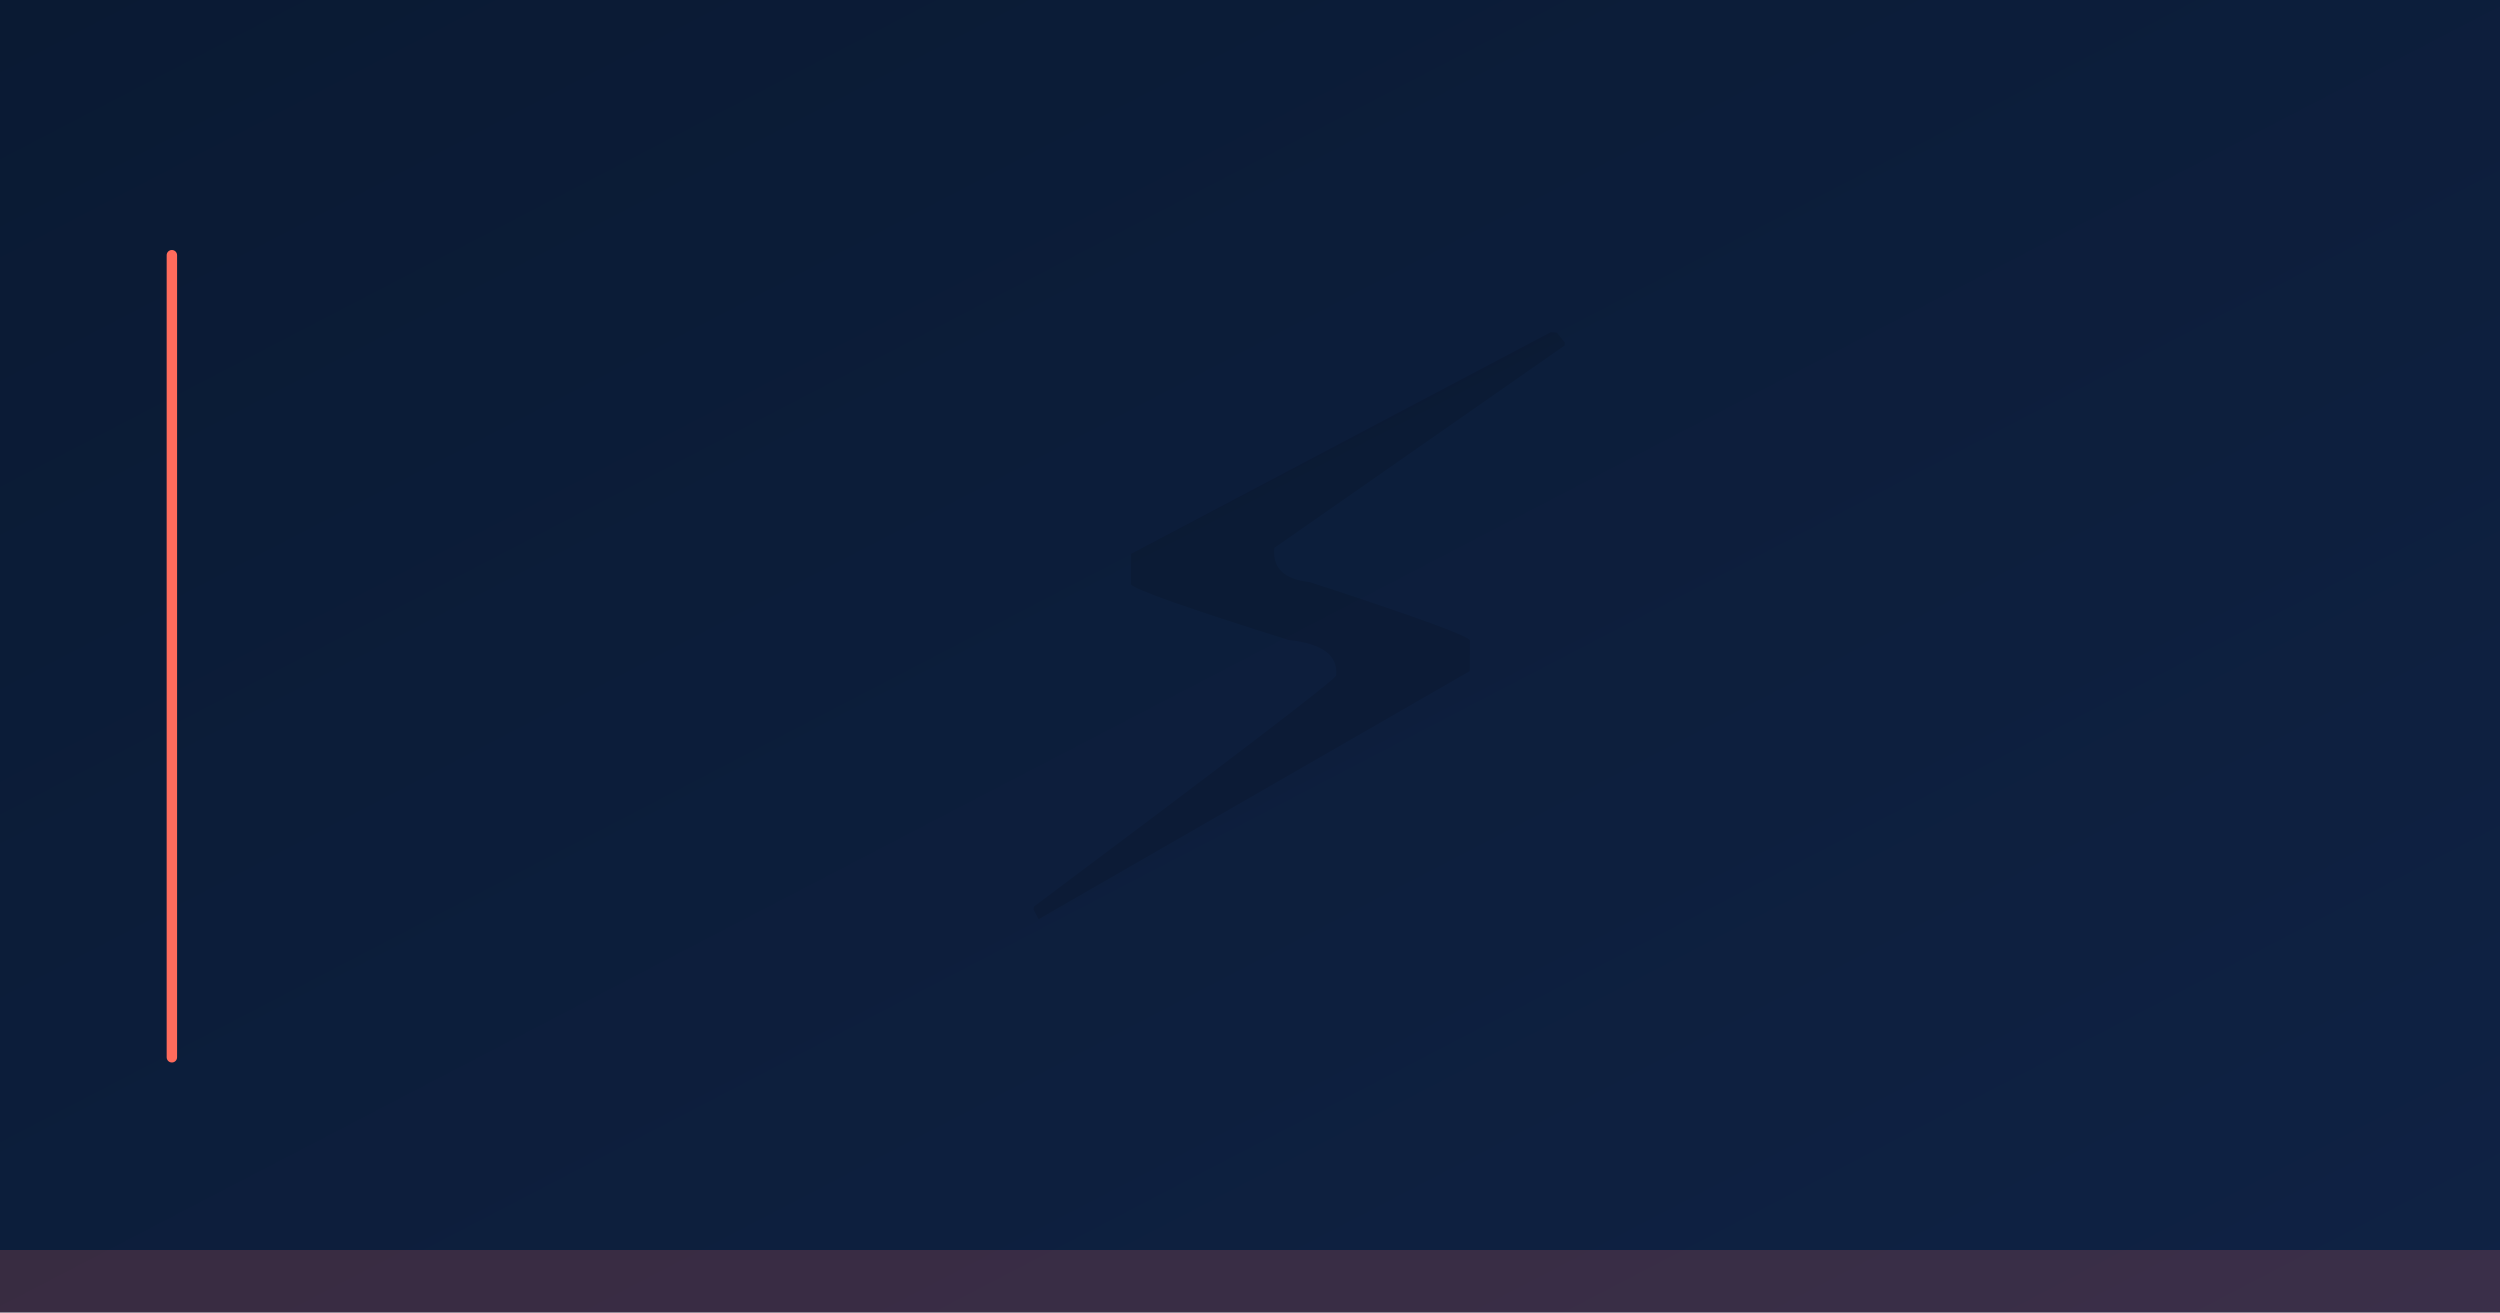
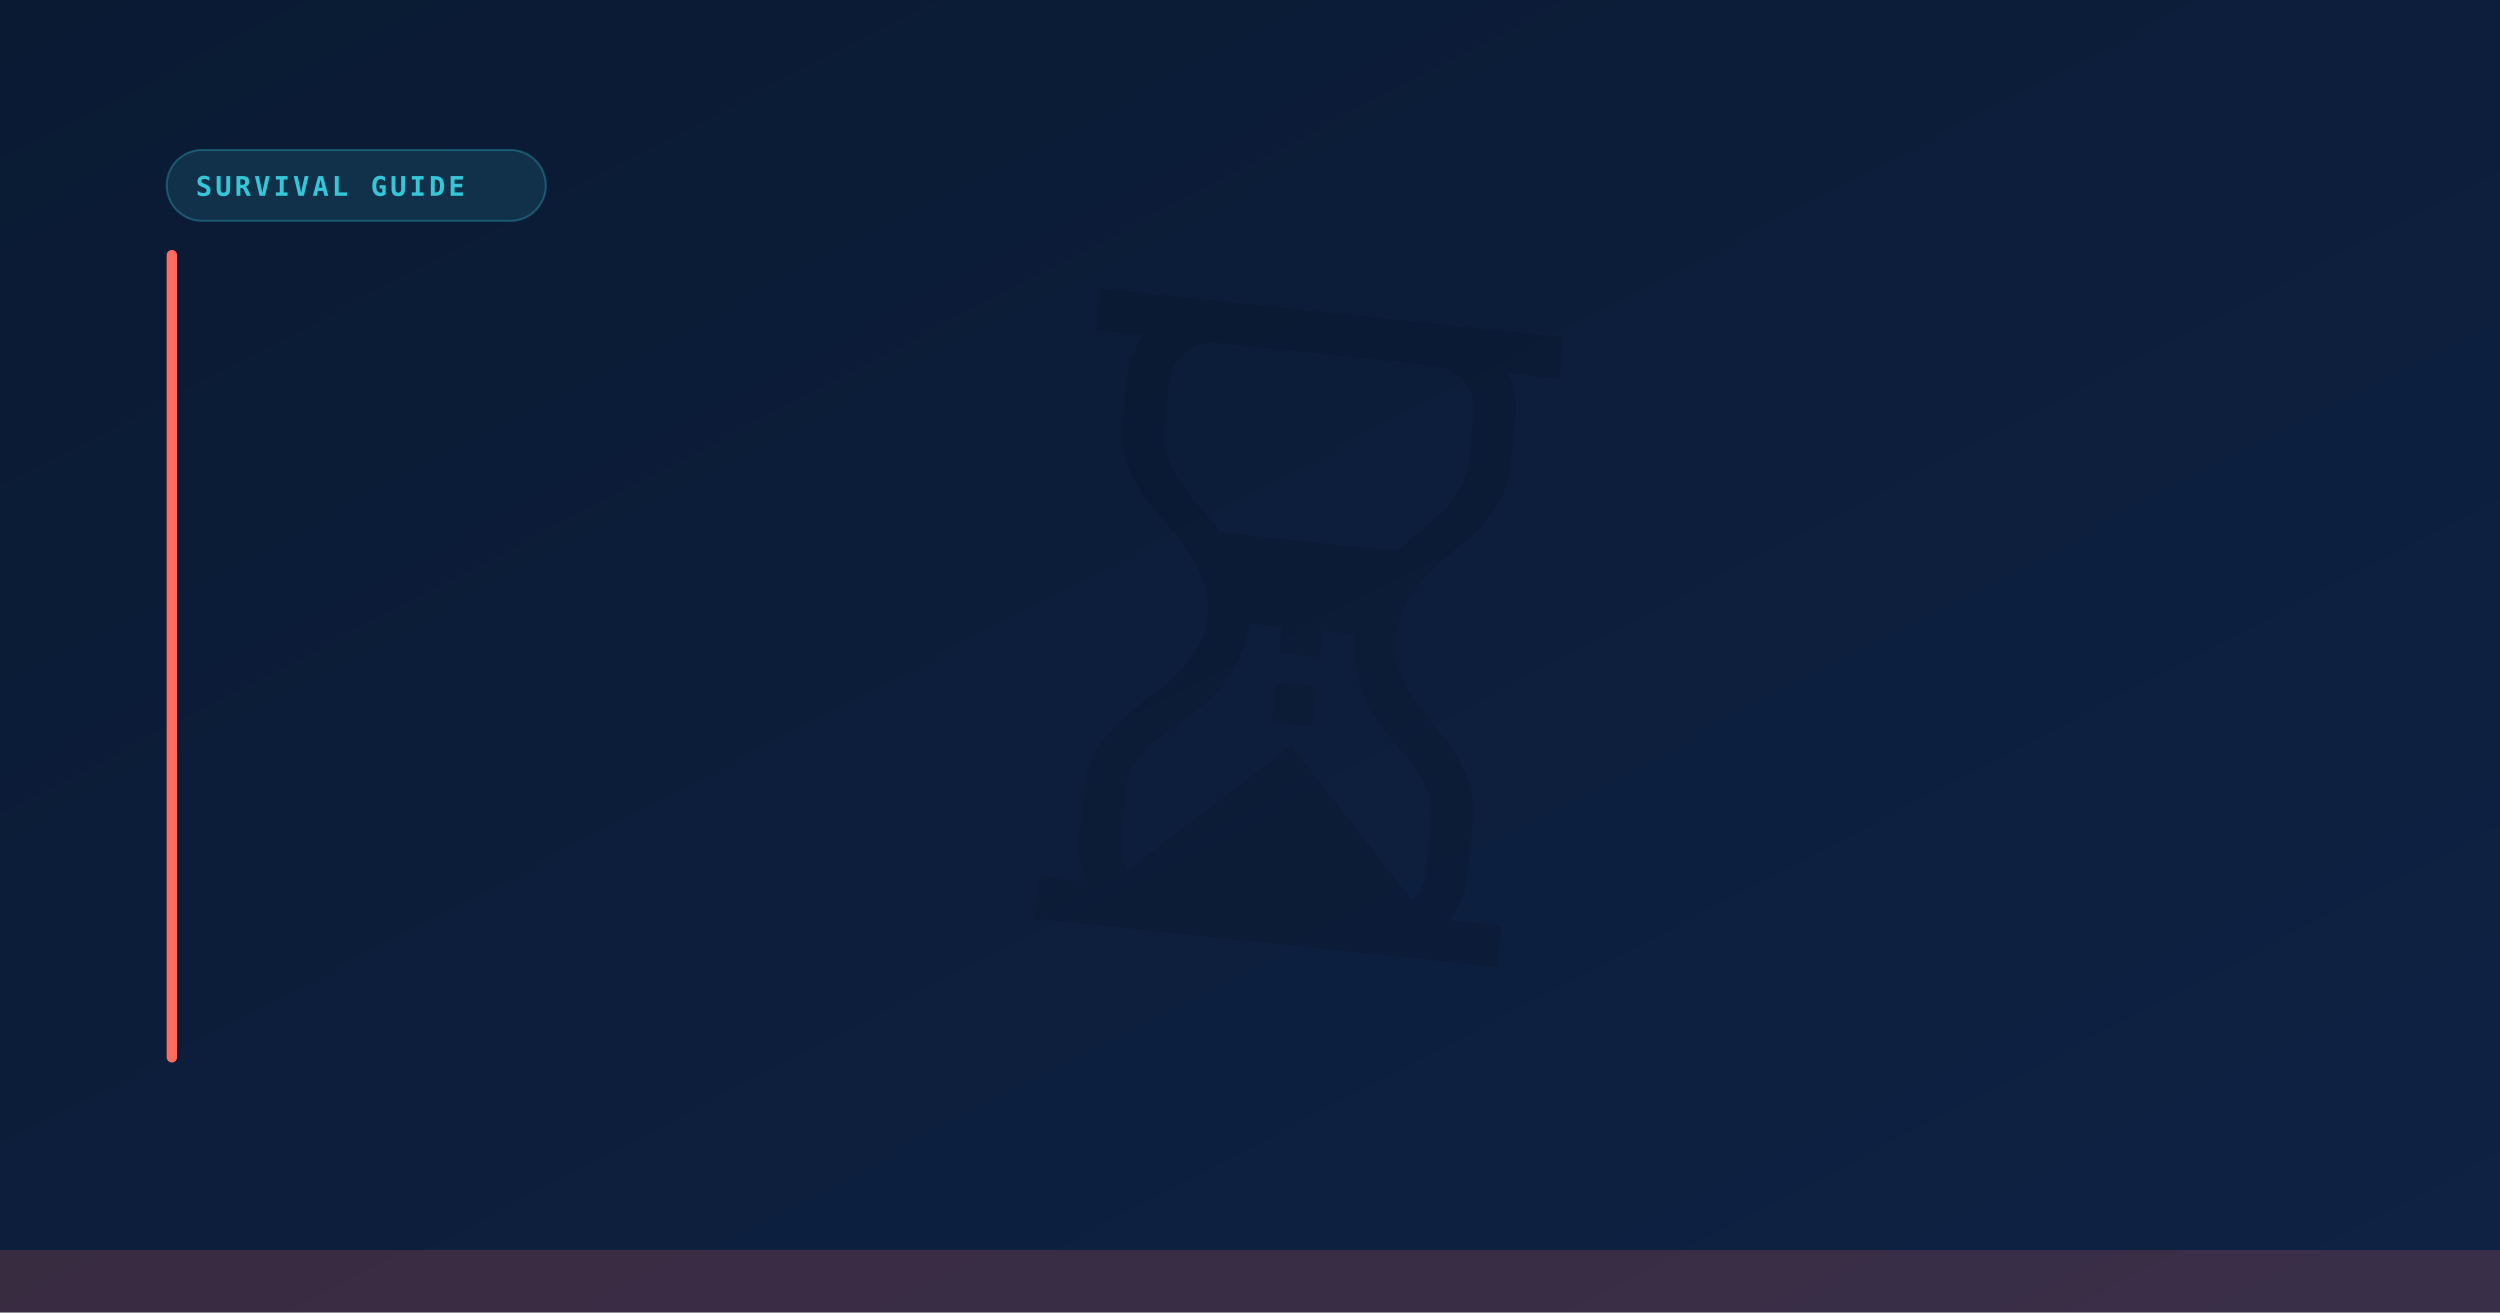
<svg xmlns="http://www.w3.org/2000/svg" width="1200" height="630">
  <defs>
    <linearGradient id="bg" x1="0" y1="0" x2="1" y2="1" gradientUnits="objectBoundingBox">
      <stop offset="0%" stop-color="#0A1A33" />
      <stop offset="100%" stop-color="#0F2244" />
    </linearGradient>
  </defs>
  <rect width="1200" height="630" fill="url(#bg)" />
-   <text x="620" y="335" font-size="420" text-anchor="middle" dominant-baseline="middle" opacity="0.10" transform="rotate(6,620,335)">⚡</text>
+   <text x="620" y="335" font-size="420" text-anchor="middle" dominant-baseline="middle" opacity="0.10" transform="rotate(6,620,335)">⏳</text>
+   <rect x="80" y="72" width="182" height="34" rx="17" fill="#35C6D822" stroke="#35C6D84d" />
+   <text x="94" y="94" font-family="monospace" font-size="13" font-weight="600" letter-spacing="1.5" fill="#35C6D8">SURVIVAL GUIDE</text>
  <rect x="80" y="120" width="5" height="390" fill="#FF6B5C" rx="2.5" />
  <rect x="0" y="600" width="1200" height="30" fill="#FF6B5C" opacity="0.18" />
</svg>
